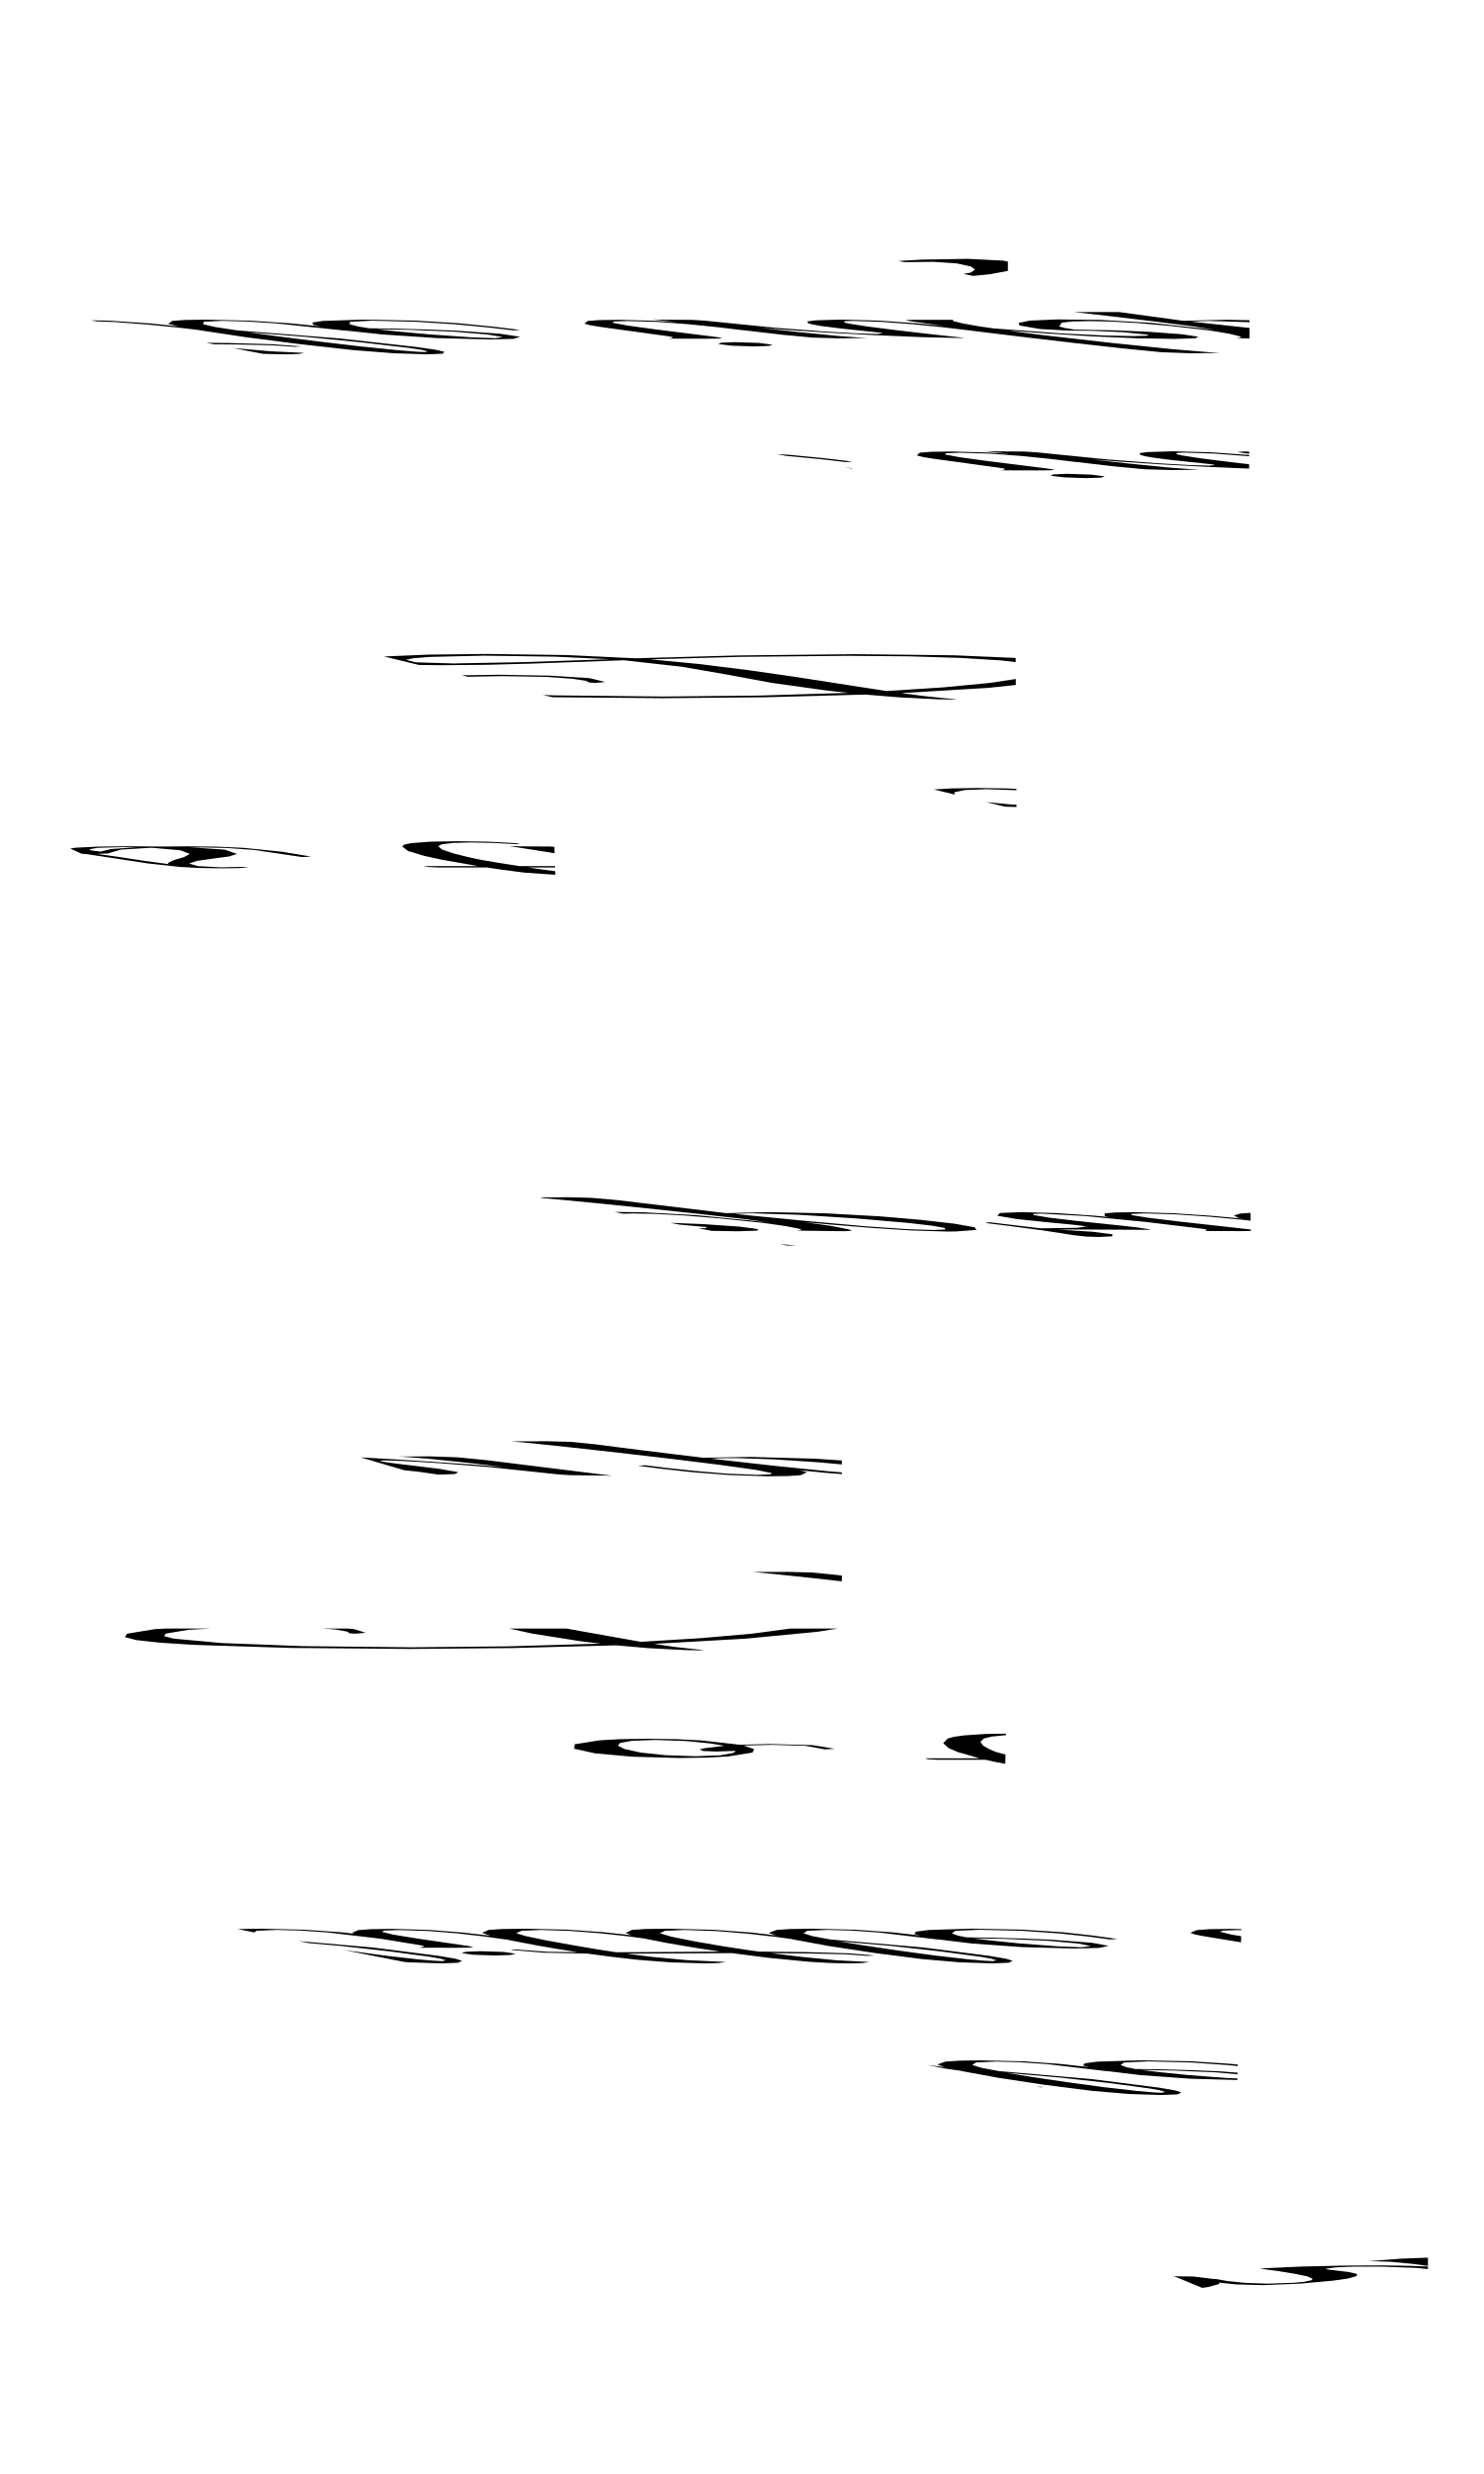
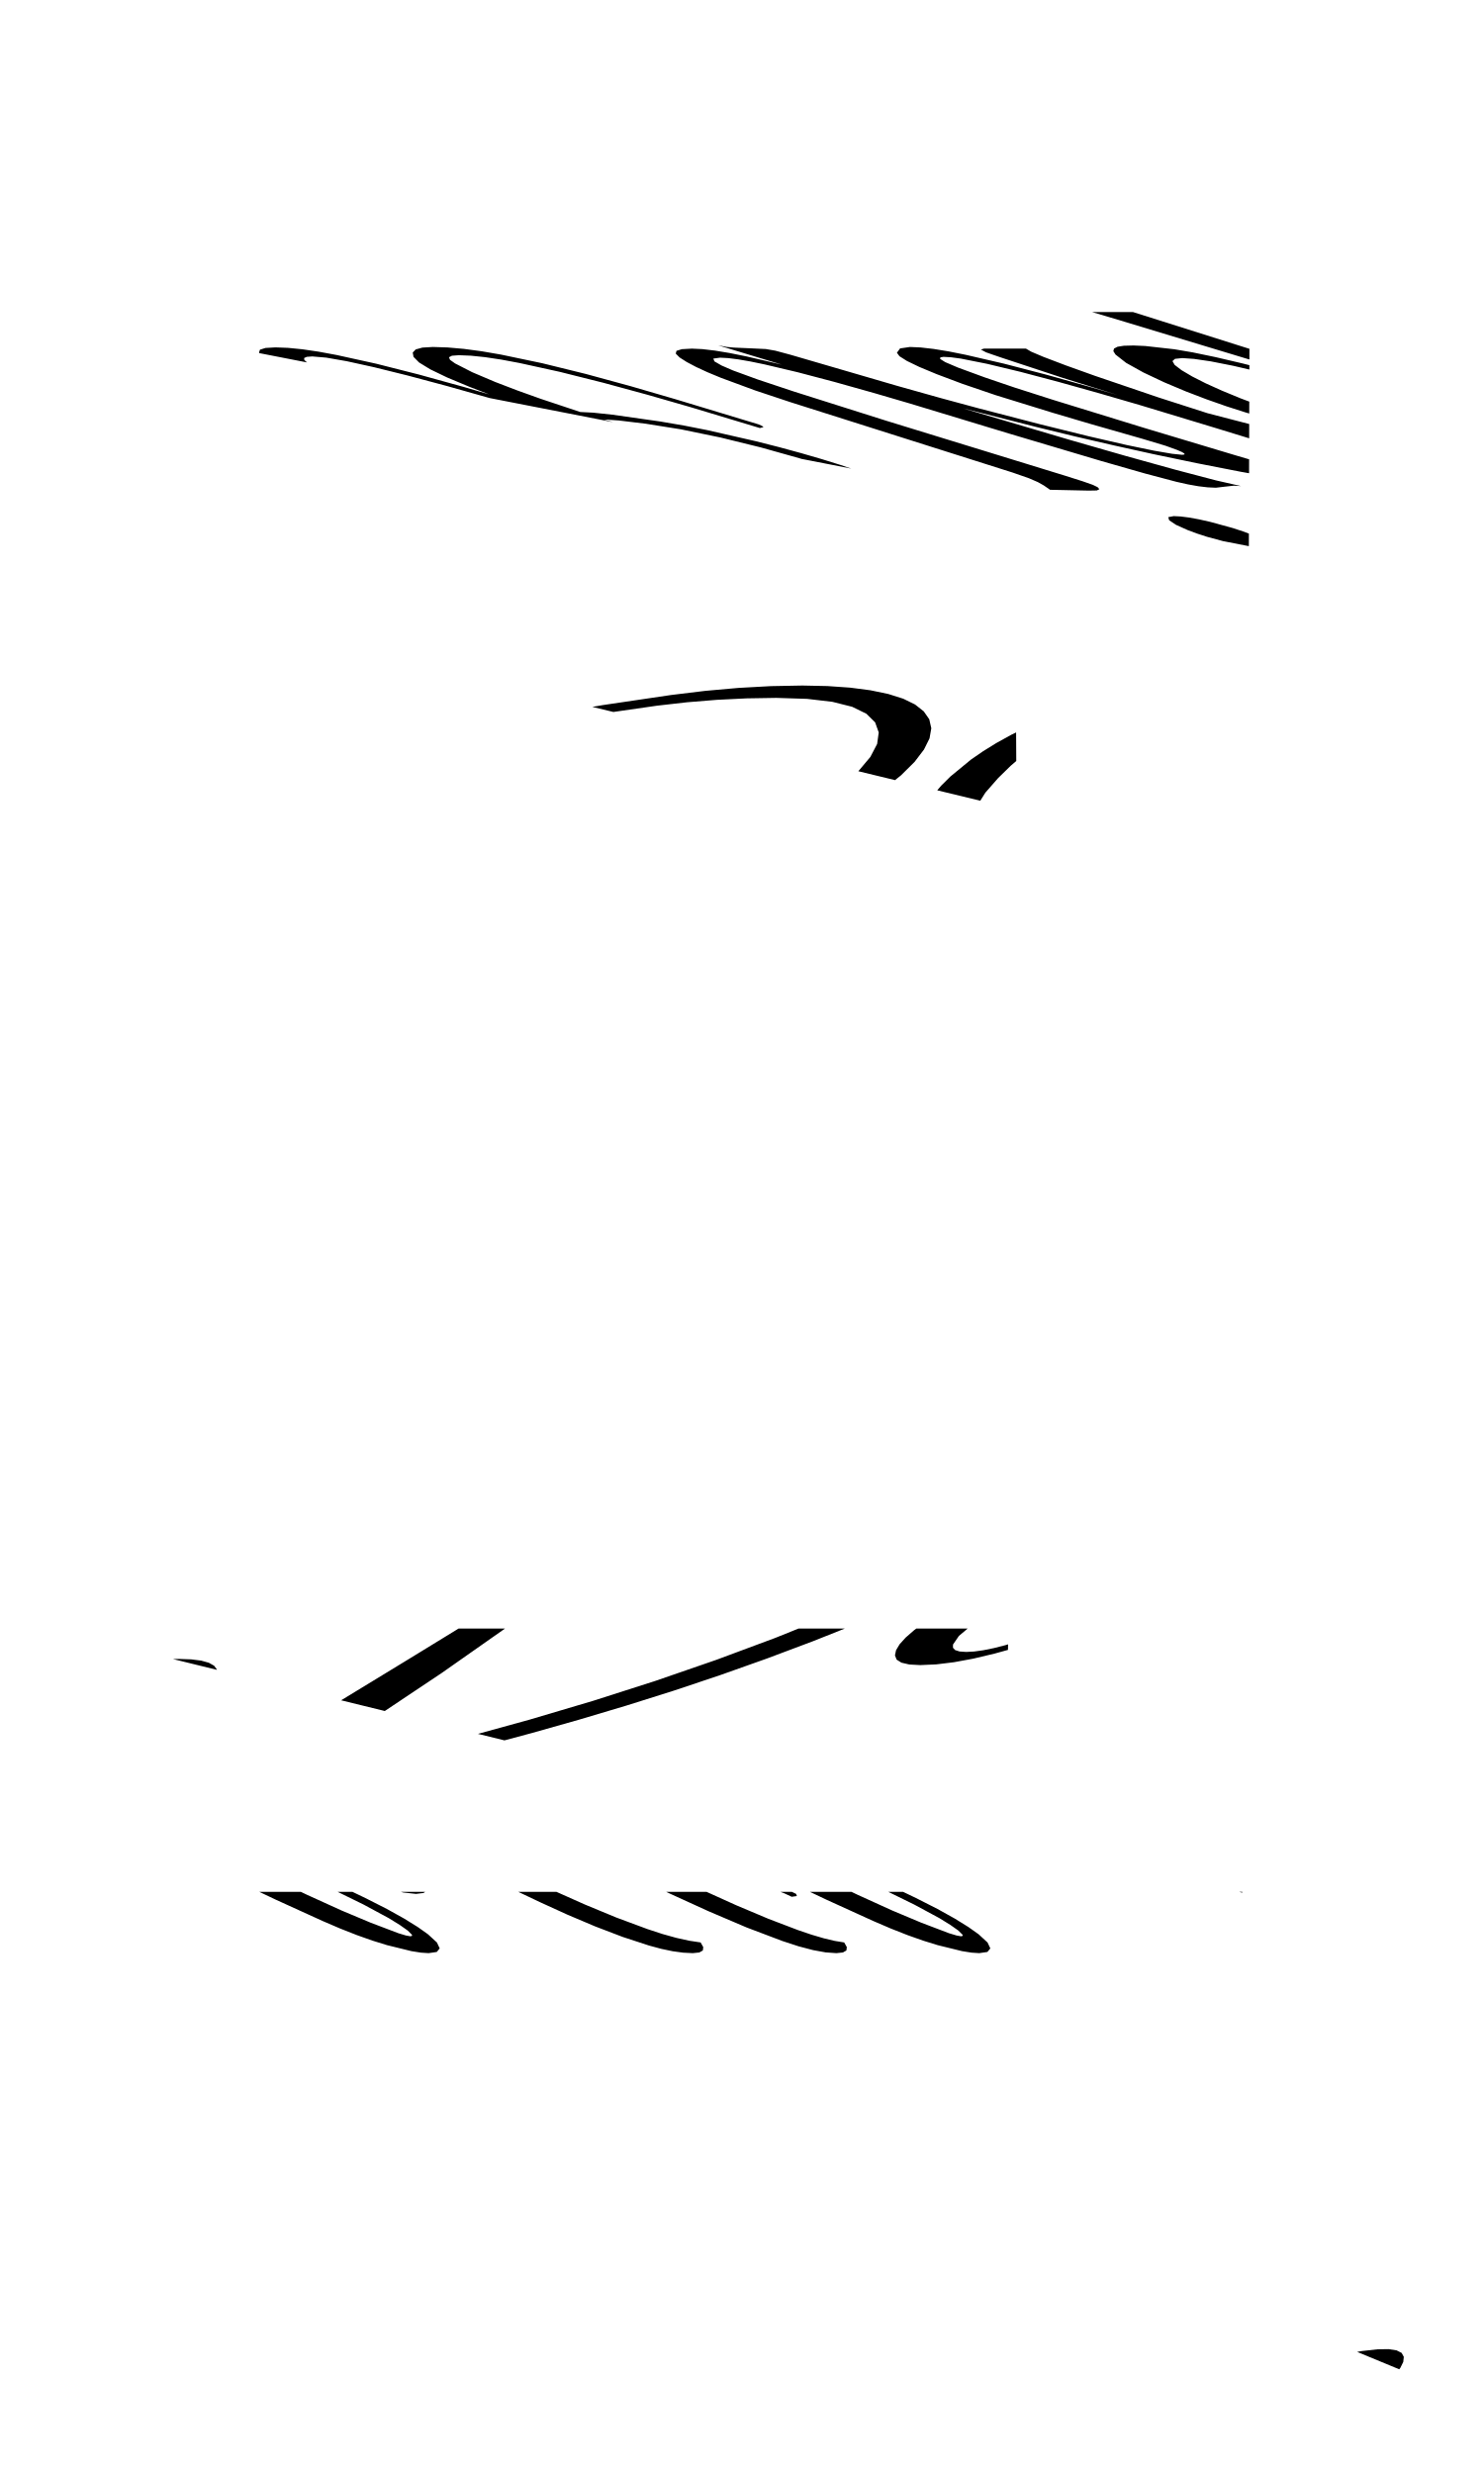
<svg xmlns="http://www.w3.org/2000/svg" width="304.8mm" height="508mm" viewBox="0 0 304.8 508" role="img" aria-labelledby="title desc">
  <g id="laser-marking" fill="#000" fill-rule="evenodd">
-     <path data-facet="body-T0176" d="M184.539,53.588 185.742,53.828 185.753,53.827 191.735,53.764 196.528,54.092 199.409,54.719 200.262,55.34 199.447,55.945 197.912,56.257 199.882,56.65 203.353,56.307 207.011,55.618 207.011,53.724 206.078,53.521 198.838,53.15 189.357,53.307Z" />
-     <path data-facet="body-T0261" d="M113.858,173.881 112.923,173.819 109.522,173.802 106.803,173.785 104.555,173.723 113.779,175.171 113.905,175.191ZM25.792,173.768 20.143,173.84 15.613,174.056 14.422,174.231 16.806,175.317 17.624,175.357 17.767,175.379 23.858,176.297 30.374,177.294 36.993,178.015 40.946,178.226 45.595,178.297 48.942,178.257 51.123,178.094 49.794,178.004 47.43,178.049 45.368,178.094 40.616,177.846 38.846,177.317 40.414,176.77 43.769,176.303 47.121,175.847 48.672,175.345 46.198,174.472 39.042,173.971 39.193,173.971 46.466,174.11 52.234,174.529 62.06,175.987 63.915,175.886 57.927,174.895 50.05,174.095 44.914,173.858 38.659,173.78 33.342,173.825ZM23.072,174.962 24.932,174.444 31.129,174.072 37.066,174.596 38.984,175.334 37.835,175.976 35.701,176.618 34.505,177.182 34.528,177.322 34.71,177.441 29.45,176.731 24.365,175.954 19.899,175.345 22.213,175.233ZM20.07,174.084 25.118,173.948 27.987,173.971 22.774,174.343 20.687,174.861 18.805,174.63 18.286,174.399ZM100.272,172.828 94.023,172.732 88.308,172.83 84.486,173.126 83.089,173.419 82.575,173.78 83.806,174.737 87.14,175.74 90.777,176.539 94.544,177.193 98.165,177.835 86.959,177.835 87.947,178.026 90.18,178.128 100.024,178.128 103.035,178.578 107.656,179.175 113.78,179.604 114.065,179.609 114.039,178.885 111.738,178.59 108.504,178.128 111.836,178.128 114.012,178.128 114.001,177.839 110.431,177.835 106.645,177.835 102.499,177.182 98.513,176.506 95.994,175.954 93.089,175.221 90.806,174.444 90.004,173.757 90.758,173.363 93.021,173.084 96.501,172.991 101.014,173.07 105.767,173.318 106.619,173.267 106.583,173.16Z" />
-     <path data-facet="body-T0469" d="M293.287,463.607 293.022,463.586 287.838,463.78 285.2,463.987 282.41,464.203 281.078,464.283 285.486,464.413 290.33,464.873 293.287,465.286ZM289.613,465.259 283.895,465.168 276.426,465.202 267.58,465.394 260.295,465.725 258.756,465.841 259.872,465.977 262.598,466.347 265.783,466.86 268.486,467.416 269.603,467.933 269.384,468.209 267.89,468.539 265.785,468.736 260.369,468.919 255.771,468.758 252.141,468.389 249.63,467.95 249.405,467.976 245.117,467.457 241.124,467.388 246.922,469.783 248.143,469.604 250.455,468.982 250.345,468.698 253.921,469.073 259.451,469.22 267.077,468.91 273.739,468.305 276.736,467.884 278.445,467.42 278.801,467.14 278.513,466.861 276.847,466.506 273.173,466.07 272.365,465.94 272.418,465.827 274.417,465.561 278.14,465.417 283.732,465.419 290.817,465.678 293.287,465.927 293.287,465.396Z" />
-     <path data-facet="body-T0474" d="M68.852,334.588 71.339,335.028 71.793,335.377 72.948,335.456 75.106,335.264 72.604,334.481 71.457,334.404 66.309,334.404ZM154.567,335.439 144.049,336.364 131.621,337.123 129.149,336.678 127.169,336.334 121.903,335.394 116.348,334.404 104.632,334.404 109.277,335.427 119.131,336.987 121.193,337.241 123.407,337.494 104.438,338.052 84.591,338.249 62.243,338.012 45.538,337.376 35.713,336.475 33.745,335.967 34.003,335.444 38.676,334.661 43.132,334.404 33.973,334.404 31.775,334.526 26.119,335.456 25.641,336.15 28.005,336.768 32.884,337.304 39.952,337.753 59.496,338.373 84.169,338.587 105.346,338.401 126.58,337.844 133.159,338.424 140.687,338.812 143.713,338.869 144.707,338.835 141.962,338.553 138.345,338.142 134.318,337.539 153.165,336.475 167.946,335.056 172.014,334.404 162.319,334.404ZM127.461,357.109 123.058,357.358 118.024,358.164 117.926,359.076 122.196,360.022 129.917,360.715 139.579,360.98 145.165,360.901 149.536,360.664 154.554,359.865 154.883,359.155 152.702,358.423 158.671,358.276 165.396,358.479 169.419,359.2 171.495,359.099 166.894,358.338 158.051,358.107 151.931,358.254 144.148,357.381 138.927,357.115 133.058,357.026ZM140.91,357.493 145.956,357.995 148.779,358.479 144.715,358.969 143.709,359.211 144.373,359.538 147.103,359.651 151.078,359.515 150.933,359.746 150.544,359.955 147.868,360.433 142.93,360.619 136.809,360.416 131.639,359.876 128.232,359.121 126.919,358.462 127.336,357.893 129.863,357.443 134.531,357.274ZM202.451,356.043 197.984,356.339 195.94,356.632 194.629,356.992 193.733,357.95 194.836,358.952 196.691,359.752 199.001,360.405 201.189,361.047 190.01,361.047 190.571,361.239 192.574,361.34 202.394,361.34 204.398,361.791 206.476,362.168 206.521,360.274 204.483,359.718 203.194,359.166 201.919,358.434 201.366,357.657 202.089,356.97 203.715,356.575 206.59,356.297 206.614,356.296 206.622,355.974Z" />
-     <path data-facet="body-T0774" d="M100.003,134.28 88.06,134.415 78.857,134.797 86.071,136.541 90.518,136.589 99.871,136.509 109.01,136.268 128.133,135.575 140.053,136.91 149.336,138.516 158.409,140.2 169.57,141.761 171.842,142.014 174.264,142.268 155.895,142.825 136.338,143.023 113.915,142.786 111.529,142.698 113.456,143.164 136.214,143.361 157.103,143.175 177.724,142.617 184.771,143.197 192.594,143.586 195.652,143.642 196.61,143.609 193.636,143.327 189.68,142.916 185.149,142.313 202.953,141.248 208.644,140.648 208.637,139.421 203.44,140.212 193.795,141.137 182.104,141.896 179.257,141.451 176.988,141.107 170.93,140.167 162.968,138.933 153.666,137.603 143.695,136.358 133.565,135.384 151.997,134.877 174.136,134.663 186.866,134.771 197.425,135.096 205.638,135.609 208.617,135.96 208.613,135.101 195.942,134.556 175.762,134.325 151.67,134.584 130.475,135.17 116.364,134.505ZM113.996,134.837 125.194,135.361 107.584,135.958 93.084,136.229 85.367,135.998 83.386,135.485 84.904,135.156 88.231,134.888 99.409,134.629ZM103.223,138.831 111.974,138.983 117.489,139.361 120.346,139.8 121.103,140.15 122.32,140.228 124.298,140.037 121.125,139.254 112.996,138.736 102.501,138.55 94.853,138.665 96.069,138.959ZM195.456,161.888 191.792,162.107 196.087,163.146 196.018,162.672 198.136,162.221 202.628,162.052 208.766,162.259 208.765,161.987 206.859,161.893 200.947,161.805ZM207.642,165.196 202.525,164.703 206.393,165.638 208.785,165.703 208.783,165.233Z" />
-     <path data-facet="body-T1533" d="M157.586,303.132 161.804,303.089 164.462,302.911 165.698,302.319 165.169,302.112 164.178,301.891 169.958,302.456 172.903,302.682 172.903,302.33 170.472,302.143 158.997,300.979 145.935,299.508 147.954,299.418 151.127,299.401 158.954,299.655 168.083,300.26 172.903,300.693 172.903,299.887 167.37,299.52 154.033,299.16 144.428,299.323 138.433,298.602 132.019,297.811 126.318,297.091 122.479,296.59 117.369,296.072 112.395,295.942 108.845,295.952 104.98,295.95 109.043,296.335 117.01,297.178 127.183,298.308 137.952,299.563 147.87,300.791 155.316,301.825 158.593,302.494 158.176,302.742 155.432,302.833 149.306,302.593 142.665,302.034 136.656,301.384 132.576,300.871 130.998,300.963 135.601,301.561 142.006,302.269 149.592,302.865ZM85.926,302.191 90.108,302.799 93.378,302.676 94.092,302.353 93.968,302.286 93.676,302.207 90.239,301.609 85.521,301.026 82.538,300.673 79.484,300.282 77.886,299.969 78.856,299.863 82.497,299.981 86.963,300.23 90.265,300.44 100.584,301.255 114.622,302.742 116.959,302.903 120.686,302.95 123.416,302.969 125.788,303.03 112.553,301.387 99.904,299.823 93.936,299.235 88.27,299.046 85.823,299.062 83.228,299.076 81.884,299.059 87.993,299.526 96.106,300.369 103.724,301.26 96.967,300.717 89.369,300.192 81.676,299.695 74.076,299.248 83.036,301.891ZM172.064,323.416 166.955,322.898 161.981,322.768 158.43,322.778 154.566,322.776 158.629,323.161 166.595,324.004 172.903,324.705 172.903,323.526Z" />
-     <path data-facet="body-T2520" d="M48.871,396.122 52.23,396.784 52.721,396.455 56.858,396.28 61.698,396.411 67.358,396.804 78.279,398.102 86.539,399.457 87.157,399.614 86.717,399.811 85.9,399.93 93.542,399.952 96.468,399.913 97.216,399.795 95.929,399.547 91.325,398.871 85.619,398.037 80.718,397.238 78.39,396.663 78.972,396.416 81.956,396.314 87.939,396.5 93.882,396.979 99.328,397.609 103.805,398.24 103.974,398.229 105.07,398.471 110.021,399.417 114.911,400.262 118.645,400.853 112.592,400.774 107.117,400.391 106.63,400.335 105.742,400.29 105.093,400.324 105.056,400.403 111.715,400.955 120.682,401.146 125.276,401.76 131.035,402.419 137.728,402.943 144.985,403.151 147.66,403.078 149.039,402.858 141.164,402.492 133.937,401.822 128.586,401.157 139.242,401.101 150.313,401.045 157.77,402.002 166.154,402.819 170.384,403.068 174.47,403.151 177.144,403.078 178.524,402.858 171.862,402.52 164.828,401.839 158.356,401.056 166.257,401.118 173.672,401.287 178.167,401.608 179.727,401.529 174.235,401.079 165.404,400.831 155.861,400.729 154.843,400.583 153.839,400.448 153.155,400.346 148.508,399.637 142.822,398.657 137.897,397.677 135.519,396.956 136.607,396.455 140.62,396.292 147.207,396.517 153.805,397.074 159.487,397.728 162.451,398.138 163.095,398.274 170.427,399.62 179.707,401.028 189.401,402.272 197.098,402.931 203.816,403.151 207.18,403.021 207.997,402.633 206.686,402.205 203.403,401.642 189.592,399.885 170.526,398.24 166.891,397.564 165.033,396.979 165.815,396.455 169.951,396.28 174.791,396.411 180.451,396.804 192.536,398.24 192.765,398.237 199.619,399.068 209.985,399.811 220.804,400.099 225.767,399.975 227.71,399.547 224.286,398.927 216.002,398.297 210.439,398.06 203.833,397.874 198.479,397.801 196.702,397.441 195.486,396.979 196.221,396.472 201.054,396.247 209.841,396.461 217.594,397.001 223.776,397.666 227.973,398.24 229.504,398.139 224.539,397.452 218.253,396.759 210.099,396.23 199.657,396.021 190.799,396.292 188.173,396.632 187.77,397.114 188.957,397.419 183.253,396.776 175.715,396.241 166.727,396.033 162.361,396.096 159.507,396.286 157.858,396.889 159.393,397.408 154.387,396.827 146.667,396.258 137.381,396.033 132.58,396.095 129.808,396.28 128.512,396.889 129.672,397.362 123.741,396.731 116.523,396.23 107.896,396.033 103.098,396.096 100.331,396.286 99.027,396.889 100.724,397.475 94.988,396.815 88.073,396.28 80.531,396.066 76.248,396.127 73.643,396.309 72.282,396.866 72.858,397.08 70.159,396.776 62.621,396.241 53.633,396.033 49.268,396.096ZM116.98,396.478 122.97,396.939 128.344,397.514 132.352,398.049 136.717,398.916 141.425,399.727 145.251,400.335 145.934,400.437 146.945,400.577 147.971,400.729 136.313,400.814 126.55,400.865 122.67,400.268 117.536,399.395 112.218,398.432 107.977,397.553 106.035,396.956 107.122,396.455 111.135,396.292ZM193.269,400.701 201.558,401.822 203.627,402.194 204.683,402.532 203.916,402.689 202.147,402.605 198.871,402.318 192.145,401.552 184.518,400.515 177.339,399.451 172.096,398.601 183.02,399.564ZM221.421,399.068 224.03,399.592 222.133,399.84 217.334,399.659 209.356,399.051 203.622,398.465 199.708,398.004 206.365,398.122 215.155,398.499ZM88.465,401.822 90.533,402.194 91.589,402.532 90.823,402.689 89.053,402.605 85.778,402.318 79.051,401.552 71.424,400.515 70.382,400.361 82.986,402.844 84.004,402.931 90.723,403.151 94.086,403.021 94.903,402.633 93.593,402.205 90.31,401.642 76.499,399.885 61.321,398.576 63.429,398.991 69.927,399.564 80.176,400.701ZM101.655,401.529 104.847,401.428 105.899,401.169 103.499,400.808 98.729,400.651 95.759,400.763 94.79,401.033 97.169,401.377ZM250.591,396.663 251.173,396.416 254.157,396.314 254.954,396.339 254.96,396.13 252.732,396.066 248.449,396.127 245.845,396.309 244.483,396.866 245.408,397.21 246.996,397.531 254.889,398.825 254.922,397.565 252.919,397.238ZM194.368,424.79 197.112,425.17 197.756,425.306 205.088,426.652 214.368,428.06 224.062,429.304 231.759,429.963 238.477,430.183 241.841,430.053 242.658,429.665 241.347,429.237 238.064,428.673 224.253,426.916 205.187,425.272 201.552,424.596 199.694,424.01 200.476,423.487 204.612,423.312 209.452,423.443 215.112,423.836 227.197,425.272 227.426,425.268 234.28,426.1 244.646,426.843 254.15,427.095 254.158,426.772 251.995,426.691 244.017,426.083 238.283,425.497 234.369,425.035 241.026,425.154 249.816,425.531 254.18,425.927 254.189,425.597 250.663,425.328 245.1,425.092 238.494,424.906 233.14,424.833 231.363,424.472 230.147,424.01 230.882,423.504 235.715,423.278 244.502,423.492 252.255,424.033 254.224,424.245 254.232,423.936 252.914,423.791 244.76,423.261 234.318,423.053 225.46,423.323 222.834,423.664 222.431,424.146 223.618,424.45 217.914,423.808 210.376,423.273 201.388,423.064 197.022,423.128 194.168,423.318 192.519,423.92 194.054,424.439 190.49,424.026ZM236.219,428.854 238.288,429.225 239.344,429.563 238.577,429.721 236.808,429.636 233.532,429.349 226.806,428.583 219.179,427.547 212,426.483 206.757,425.632 217.681,426.595 227.93,427.733ZM213.687,428.596 214.388,428.561 212.878,428.437Z" />
-     <path data-facet="body-T2820" d="M37.194,67.331 40.637,67.741 41.444,67.877 50.378,69.224 61.314,70.632 72.452,71.877 80.882,72.536 87.792,72.756 90.95,72.626 91.268,72.238 89.436,71.809 85.485,71.246 69.636,69.488 48.74,67.843 44.3,67.167 41.728,66.582 41.84,66.058 45.705,65.883 50.649,66.014 56.732,66.407 70.473,67.843 70.694,67.84 78.509,68.672 89.68,69.415 100.725,69.703 105.47,69.579 106.849,69.15 102.688,68.531 93.715,67.9 87.923,67.663 81.167,67.477 75.788,67.404 73.579,67.044 71.798,66.582 71.886,66.075 76.374,65.849 85.321,66.063 93.657,66.604 100.597,67.269 105.464,67.843 106.848,67.742 101.082,67.055 94.002,66.362 85.284,65.832 74.712,65.624 66.305,65.894 64.141,66.235 64.349,66.717 65.904,67.022 59.463,66.379 51.346,65.844 42.209,65.635 37.978,65.699 35.4,65.889 34.529,66.491 36.699,67.011 31.024,66.429 22.685,65.86 18.677,65.765 19.87,65.998 23.544,66.12 30.761,66.677ZM100.037,68.672 103.273,69.196 101.711,69.443 96.746,69.263 88.102,68.655 81.703,68.069 77.257,67.607 83.979,67.725 93.133,68.103ZM83.89,71.426 86.4,71.798 87.868,72.136 87.31,72.294 85.456,72.209 81.86,71.922 74.254,71.156 65.419,70.119 56.991,69.055 50.743,68.204 62.743,69.167 74.294,70.305ZM152.99,67.836 160.773,68.745 166.856,69.314 172.326,69.477 174.579,69.449 176.968,69.421 178.226,69.432 172.114,68.987 163.833,68.17 156.04,67.303 162.815,67.821 170.354,68.317 179.45,68.807 189.47,69.229 196.867,69.398 198.205,69.387 196.147,69.167 190.938,68.593 184.454,67.838 178.351,67.072 174.41,66.458 173.317,66.187 173.54,65.951 175.175,65.894 180.989,66.086 187.488,66.576 193.811,67.213 199.094,67.843 203.77,68.424 211.433,69.348 220.835,70.446 230.729,71.55 238.472,72.316 244.576,72.542 247.43,72.508 250.477,72.497 240.983,71.714 228.073,70.39 214.473,68.846 210.681,68.373 207.107,67.877 215.203,68.486 224.39,69.066 233.367,69.455 241.226,69.59 245.493,69.466 246.132,69.15 242.787,68.638 235.889,68.125 228.862,67.832 220.673,67.674 218.701,67.353 217.549,67.032 218.061,66.26 220.268,66.011 223.646,65.928 228.043,66.018 233.526,66.322 240.572,66.948 248.3,67.843 249.632,68.046 252.509,68.536 254.652,69.06 254.924,69.331 253.734,69.455 256.628,69.492 256.634,67.339 244.542,66.03 248.165,65.894 256.637,66.16 256.639,65.754 251.941,65.658 243.05,65.872 229.835,64.073 220.571,64.073 227.617,64.875 236.896,65.979 244.855,66.993 249.684,67.742 236.448,66.289 225.974,65.686 217.189,65.59 211.513,65.832 209.196,66.322 209.411,66.841 213.706,67.567 218.941,67.855 224.485,67.939 230.621,68.204 235.921,68.734 235.464,68.945 232.668,69.015 226.82,68.891 218.017,68.463 204.084,67.438 201.075,67.004 197.737,66.413 195.677,65.894 195.792,65.669 187.181,65.669 185.933,65.77 186.212,65.827 186.713,65.917 193.908,66.953 194.12,66.979 188.221,66.379 180.637,65.838 172.715,65.624 167.441,65.782 165.806,66.007 165.981,66.368 166.923,66.632 168.661,66.942 172.481,67.427 179.193,68.136 180.839,68.328 181.328,68.441 180.166,68.576 176.259,68.463 169.318,68.069 159.252,67.303 144.688,65.838 142.172,65.68 138.903,65.658 136.263,65.641 134.056,65.579 139.058,66.18 134.892,65.883 127.176,65.669 123.023,65.73 120.68,65.911 120.037,66.469 121.383,66.813 123.355,67.134 137.376,69.06 138.184,69.218 137.998,69.415 137.34,69.534 144.915,69.556 147.754,69.517 148.344,69.398 146.761,69.15 141.365,68.474 134.681,67.641 128.835,66.841 125.813,66.266 126.076,66.018 128.895,65.917 135.037,66.103 141.508,66.582 147.441,67.188 147.597,67.207 148.616,67.326 152.894,67.843ZM154.91,71.133 157.935,71.032 158.647,70.773 155.824,70.412 150.915,70.255 148.124,70.367 147.508,70.638 150.289,70.981ZM60.523,71.212 61.964,71.133 55.974,70.683 46.943,70.435 42.374,70.386 43.926,70.689 48.146,70.722 55.68,70.891ZM61.364,72.683 62.449,72.463 55.445,72.125 47.917,71.467 53.869,72.628 54.675,72.673 58.815,72.756ZM254.462,92.868 254.963,92.958 256.559,93.188 256.56,92.71 255.43,92.71 254.183,92.811ZM173.714,94.884 175.098,94.783 169.331,94.096 162.251,93.403 159.556,93.239 161.504,93.619 161.906,93.645 168.846,94.31ZM242.659,93.498 241.566,93.228 241.789,92.991 243.424,92.935 249.238,93.127 255.738,93.617 256.557,93.699 256.558,93.429 256.47,93.42 248.886,92.879 240.965,92.665 235.69,92.822 234.055,93.048 234.23,93.408 235.172,93.673 236.911,93.983 240.731,94.467 247.443,95.177 249.088,95.369 249.578,95.481 248.415,95.617 244.509,95.504 237.568,95.11 227.501,94.344 212.938,92.879 210.421,92.721 207.152,92.699 204.512,92.682 202.306,92.62 207.307,93.221 203.142,92.924 195.426,92.71 191.273,92.77 188.929,92.952 188.287,93.51 189.632,93.853 191.605,94.175 205.625,96.101 206.434,96.259 206.248,96.456 205.59,96.574 213.164,96.597 216.003,96.557 216.593,96.439 215.011,96.191 209.614,95.515 202.931,94.682 197.085,93.882 194.062,93.307 194.325,93.059 197.145,92.958 203.286,93.144 209.757,93.622 215.69,94.229 215.846,94.248 216.865,94.367 221.143,94.884 221.24,94.877 229.022,95.786 235.106,96.355 240.576,96.518 242.828,96.49 245.217,96.462 246.476,96.473 240.364,96.028 232.083,95.211 224.289,94.344 231.065,94.862 238.603,95.358 247.7,95.848 256.55,96.221 256.552,95.327 252.703,94.879 246.601,94.113ZM174.943,96.24 175.099,96.191 173.39,95.937ZM223.16,98.174 226.184,98.073 226.897,97.814 224.073,97.453 219.165,97.295 216.374,97.408 215.758,97.679 218.538,98.022Z" />
-     <path data-facet="body-T3120" d="M113.32,245.869 110.87,245.881 111.666,246.036 114.431,246.275 122.705,247.074 132.841,248.111 143.217,249.215 152.189,250.228 157.777,250.978 143.106,249.524 132.083,248.922 126.188,248.858 128.028,249.215 130.038,249.164 134.49,249.254 140.248,249.558 147.898,250.183 156.515,251.079 158.052,251.282 161.428,251.772 164.112,252.295 164.672,252.566 163.626,252.69 170.718,252.78 172.268,252.797 173.507,252.802 174.937,252.729 174.344,252.431 170.637,251.715 165.279,250.955 170.99,251.473 178.769,252.115 187.22,252.662 194.64,252.881 196.32,252.859 200.561,252.549 200.166,252.003 195.951,251.259 188.983,250.465 180.78,249.761 169.454,249.13 157.777,248.894 149.199,249.108 126.714,246.415 121.407,245.953 116.496,245.83ZM163.866,249.423 175.683,250.172 186.343,251.09 191.396,251.67 193.974,252.126 194.204,252.456 191.753,252.566 186.653,252.408 178.168,251.834 165.524,250.702 150.846,249.265 154.289,249.13ZM253.433,249.569 254.307,250.065 255.252,250.233 248.979,249.654 240.973,249.119 233.1,248.905 229.051,248.965 226.924,249.147 226.886,249.705 227.923,249.914 224.864,249.631 217.15,249.102 209.906,248.894 205.385,249.068 204.845,249.637 208.906,250.319 214.796,250.944 220.304,251.462 223.217,251.822 221.217,252.115 213.658,252.217 207.265,251.451 203.272,250.978 202.266,251.113 207.303,251.727 214.321,252.667 220.667,253.647 223.102,253.912 225.706,253.996 228.452,253.856 228.513,253.456 224.346,252.915 217.332,252.487 220.115,252.47 223.345,252.464 236.179,252.532 236.087,252.431 233.743,252.059 230.195,251.653 226.72,251.287 221.066,250.69 215.549,250.037 212.31,249.491 212.202,249.271 213.972,249.198 222.94,249.699 235.442,250.919 246.842,252.295 247.812,252.453 247.84,252.65 247.315,252.769 254.842,252.791 256.909,252.762 256.903,252.476 256.236,252.386 250.165,251.71 242.65,250.876 236,250.076 232.39,249.502 232.384,249.254 235.069,249.153 241.352,249.338 248.276,249.817 255.066,250.448 256.865,250.642 256.86,250.391 256.86,250.391 256.832,249.048 254.755,249.186ZM155.474,252.701 155.769,252.386 151.906,251.873 144.523,251.361 137.644,251.084 139.551,251.454 145.207,251.969 144.981,252.18 143.488,252.219 146.147,252.736 151.381,252.825ZM160.201,255.467 161.603,255.739 163.664,255.731Z" />
+     <path data-facet="body-T0469" d="M278.747,482.929 287.387,486.498 287.615,486.207 288.218,484.986 288.328,483.946 287.886,483.137 286.837,482.609 285.18,482.362 282.915,482.396 279.654,482.76Z" />
+     <path data-facet="body-T0474" d="M206.513,337.807 204.115,338.417 201.971,338.852 200.081,339.114 198.443,339.201 197.085,339.106 196.181,338.821 195.732,338.345 195.738,337.68 196.956,335.906 198.747,334.404 188.199,334.404 187.766,334.723 186.014,336.252 184.771,337.627 184.039,338.85 183.817,339.919 184.167,340.787 185.151,341.408 186.768,341.78 189.02,341.904 192.297,341.756 195.934,341.313 199.932,340.574 204.29,339.539 207.027,338.781 207.053,337.641ZM44.537,342.796 43.972,342.031 42.89,341.421 41.319,340.985 39.258,340.724 36.708,340.637 35.538,340.666 44.539,342.873ZM90.747,343.509 103.721,334.404 94.18,334.404 84.422,340.384 70.065,349.132 79.032,351.331ZM159.209,336.329 147.109,340.83 134.673,345.125 121.903,349.214 108.797,353.098 98.171,356.024 103.613,357.359 109.198,355.864 118.892,353.124 128.629,350.225 138.344,347.166 147.973,343.942 157.517,340.555 166.975,337.004 173.506,334.404 163.997,334.404Z" />
+     <path data-facet="body-T0774" d="M125.984,146.193 134.94,144.904 141.099,144.202 147.237,143.7 153.352,143.399 159.445,143.299 165.782,143.502 170.976,144.112 175.028,145.129 177.938,146.552 179.744,148.327 180.483,150.397 180.156,152.763 178.763,155.425 176.323,158.327 176.288,158.358 183.837,160.184 185.07,159.193 187.85,156.439 189.774,153.912 190.918,151.612 191.281,149.539 190.864,147.693 189.732,146.069 187.949,144.661 185.517,143.47 182.435,142.496 178.778,141.738 174.621,141.197 169.965,140.872 164.809,140.764 158.337,140.885 151.687,141.25 144.858,141.857 137.851,142.707 123.836,144.777 121.66,145.148ZM201.342,164.417 202.39,162.755 204.998,159.777 207.601,157.231 208.732,156.263 208.699,150.394 207.691,150.885 204.602,152.594 201.913,154.258 199.451,155.953 195.211,159.439 193.295,161.34 192.501,162.279Z" />
+     <path data-facet="body-T2520" d="M254.526,388.464 255.03,388.601 255.156,388.615 255.16,388.464ZM85.444,388.886 86.999,388.696 87.322,388.464 82.325,388.464 82.829,388.601ZM162.613,389.477 163.669,389.33 163.516,388.886 162.648,388.464 160.289,388.464 161.07,388.757ZM79.86,393.87 82.115,395.264 83.733,396.404 84.628,397.291 84.609,397.513 84.28,397.587 83.385,397.429 81.807,396.953 76.138,394.799 70.191,392.307 63.028,389.055 61.79,388.464 53.255,388.464 56.614,390.058 66.292,394.461 69.894,396.006 73.293,397.344 76.488,398.477 79.48,399.403 84.508,400.639 86.457,400.947 88.029,401.05 89.708,400.808 90.313,400.079 89.743,398.865 87.891,397.165 85.806,395.686 83.014,393.955 79.448,391.969 75.037,389.731 72.391,388.464 69.352,388.464 74.694,391.082ZM116.526,393.142 122.239,395.56 127.905,397.724 133.298,399.488 135.831,400.171 138.174,400.66 140.328,400.953 142.292,401.05 143.638,400.913 144.356,400.501 144.445,399.815 143.905,398.854 141.525,398.492 138.911,397.914 136.062,397.12 132.979,396.109 126.576,393.733 120.167,391.082 114.286,388.464 106.446,388.464 110.989,390.618ZM145.501,392.434 153.358,395.781 160.691,398.558 164.035,399.649 166.998,400.427 169.578,400.895 171.776,401.05 173.123,400.913 173.841,400.501 173.93,399.815 173.39,398.854 171.452,398.537 169.227,398.009 166.713,397.27 163.911,396.32 157.787,393.986 151.198,391.209 145.121,388.464 136.827,388.464 137.583,388.823ZM192.954,393.87 195.208,395.264 196.826,396.404 197.721,397.291 197.703,397.513 197.374,397.587 196.479,397.429 194.9,396.953 189.231,394.799 183.285,392.307 176.121,389.055 174.884,388.464 166.348,388.464 169.708,390.058 179.385,394.461 182.987,396.006 186.386,397.344 189.582,398.477 192.574,399.403 197.601,400.639 199.55,400.947 201.123,401.05 202.801,400.808 203.407,400.079 202.836,398.865 200.985,397.165 198.899,395.686 196.108,393.955 192.541,391.969 188.131,389.731 185.485,388.464 182.445,388.464 187.788,391.082Z" />
+     <path data-facet="body-T2820" d="M256.615,73.819 256.621,71.626 232.702,64.073 224.295,64.073 229.515,65.627ZM53.393,71.806 53.197,72.4 53.301,72.517 63.059,74.42 62.508,73.926 62.462,73.517 63.008,73.272 64.147,73.19 67.013,73.435 71.239,74.172 76.825,75.4 83.769,77.119 91.819,79.266 100.578,81.737 107.672,83.121 107.672,83.121 125.936,86.682 123.979,86.119 127.102,86.34 132.643,87.006 139.854,88.157 147.989,89.837 156.278,91.875 164.227,94.104 164.614,94.225 174.838,96.219 172.647,95.477 168.836,94.289 164.568,93.048 159.987,91.801 155.239,90.597 145.243,88.316 140.627,87.407 135.57,86.541 125.764,85.147 121.853,84.735 119.183,84.598 111.06,81.893 106.279,80.182 101.7,78.429 96.976,76.422 93.469,74.626 92.432,73.887 92.218,73.359 92.828,73.042 94.261,72.936 96.731,73.037 99.631,73.338 102.961,73.839 106.72,74.542 114.996,76.359 123.928,78.598 133.02,81.07 141.774,83.584 156.068,87.893 156.819,87.703 156.526,87.465 155.789,87.133 138.747,81.978 129.488,79.284 120.299,76.781 111.371,74.584 102.894,72.809 98.925,72.125 95.271,71.637 91.929,71.344 88.902,71.246 86.757,71.373 85.381,71.753 84.772,72.387 84.931,73.274 86.06,74.42 88.359,75.83 91.828,77.505 96.468,79.443 100.478,80.977 95.177,79.432 86.038,76.908 77.252,74.679 69.141,72.894 65.442,72.21 62.115,71.721 59.163,71.428 56.584,71.331 54.522,71.449ZM250.966,80.211 247.648,78.714 244.891,77.317 242.695,76.021 241.266,74.93 240.812,74.151 241.333,73.684 242.827,73.528 245.253,73.697 248.703,74.204 253.302,75.112 256.609,75.885 256.612,74.983 255.169,74.618 249.651,73.327 244.988,72.358 241.181,71.711 235.213,71.045 232.821,70.942 230.825,70.993 229.523,71.201 228.806,71.574 228.672,72.11 229.123,72.809 231.297,74.51 234.847,76.485 239.145,78.513 243.564,80.372 247.777,81.981 251.884,83.425 255.885,84.706 256.583,84.906 256.59,82.464 254.844,81.809ZM237.909,81.598 224.866,77.161 218.971,75.049 214.304,73.274 211.809,72.218 210.722,71.584 202.11,71.584 201.463,71.774 202.526,72.345 203.73,72.767 205.709,73.443 218.261,77.584 229.52,81.096 223.832,79.432 214.795,76.908 206.188,74.668 198.339,72.852 194.823,72.149 191.746,71.648 189.106,71.346 186.905,71.246 184.867,71.542 184.219,72.429 184.746,73.147 186.28,74.119 188.822,75.345 192.371,76.823 197.656,78.809 204.478,81.133 216.246,84.767 224.04,87.069 234.603,90.09 239.391,91.527 241.729,92.372 242.755,92.815 243.273,93.132 243.283,93.322 242.785,93.386 240.731,93.175 237.03,92.541 231.415,91.379 223.619,89.583 213.692,87.133 200.983,83.837 193.284,81.756 184.285,79.232 162.391,72.852 159.25,72.007 157.286,71.669 153.647,71.5 150.73,71.373 149.256,71.236 147.507,70.908 160.578,74.874 153.334,73.19 149.857,72.487 146.826,71.986 144.243,71.684 142.106,71.584 140.052,71.698 138.946,72.038 138.79,72.606 139.584,73.401 141.066,74.344 142.978,75.355 145.319,76.435 148.091,77.584 155.074,80.161 162.314,82.569 207.943,97.019 211.339,98.202 213.168,98.995 214.388,99.681 215.671,100.569 223.615,100.738 225.295,100.706 225.807,100.442 225.434,100.03 224.456,99.555 222.404,98.836 218.807,97.695 202.32,92.625 181.958,86.372 162.988,80.372 155.571,77.901 150.539,76.063 148.202,75.049 146.735,74.204 146.509,73.633 147.891,73.443 149.542,73.53 151.624,73.792 154.138,74.227 157.083,74.837 163.825,76.432 171.41,78.429 179.543,80.71 186.97,82.88 187.757,83.119 199.577,86.701 203.498,87.893 203.505,87.891 207.239,89.023 226.165,94.653 235.225,97.241 241.582,98.921 243.969,99.457 246.123,99.84 248.044,100.069 249.732,100.146 251.523,99.935 253.45,99.724 254.893,99.808 249.73,98.636 241.48,96.47 231.163,93.608 219.798,90.344 197.771,83.837 213.05,87.724 220.855,89.625 228.721,91.442 236.885,93.248 245.858,95.118 254.785,96.861 256.547,97.174 256.555,94.314 253.834,93.513 234.966,87.851 216.294,82.105 208.401,79.58 202.278,77.499 196.749,75.471 194.128,74.352 193.091,73.697 193.145,73.38 193.801,73.274 195.335,73.364 197.339,73.633 202.758,74.711 209.572,76.348 217.298,78.387 225.579,80.7 234.064,83.161 249.698,87.893 256.568,89.999 256.576,87.066 248.034,84.851ZM255.325,109.124 253.206,108.427 248.572,107.16 246.266,106.642 244.248,106.272 242.518,106.051 241.076,105.977 239.951,106.188 240.133,106.822 241.505,107.751 243.953,108.85 245.839,109.55 247.871,110.212 251.204,111.112 256.503,112.145 256.511,109.566Z" />
  </g>
</svg>
